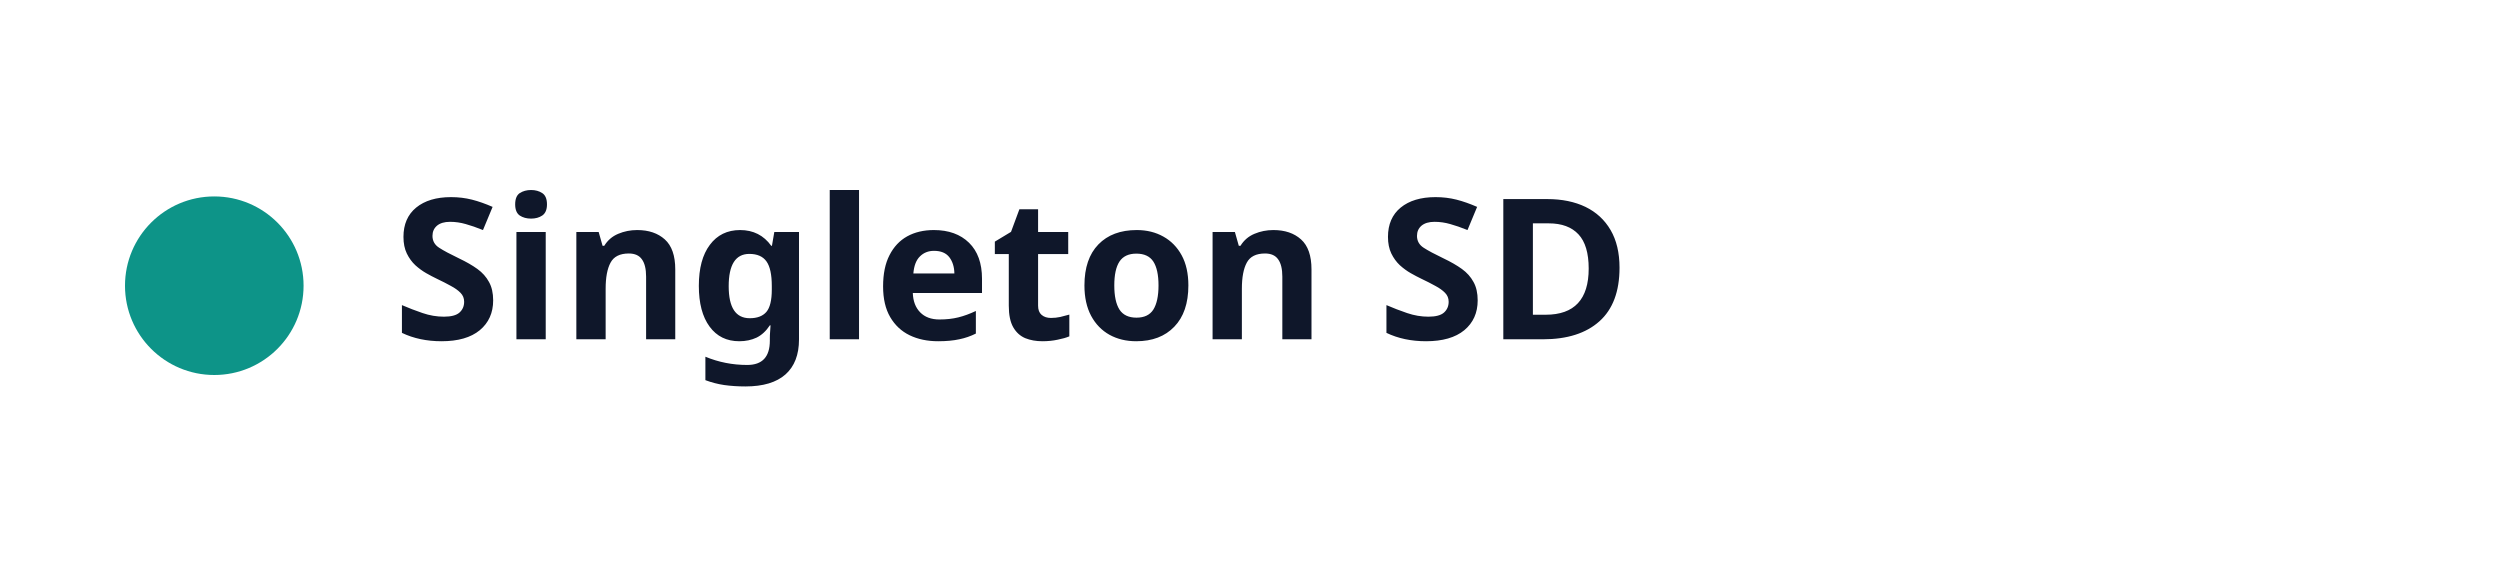
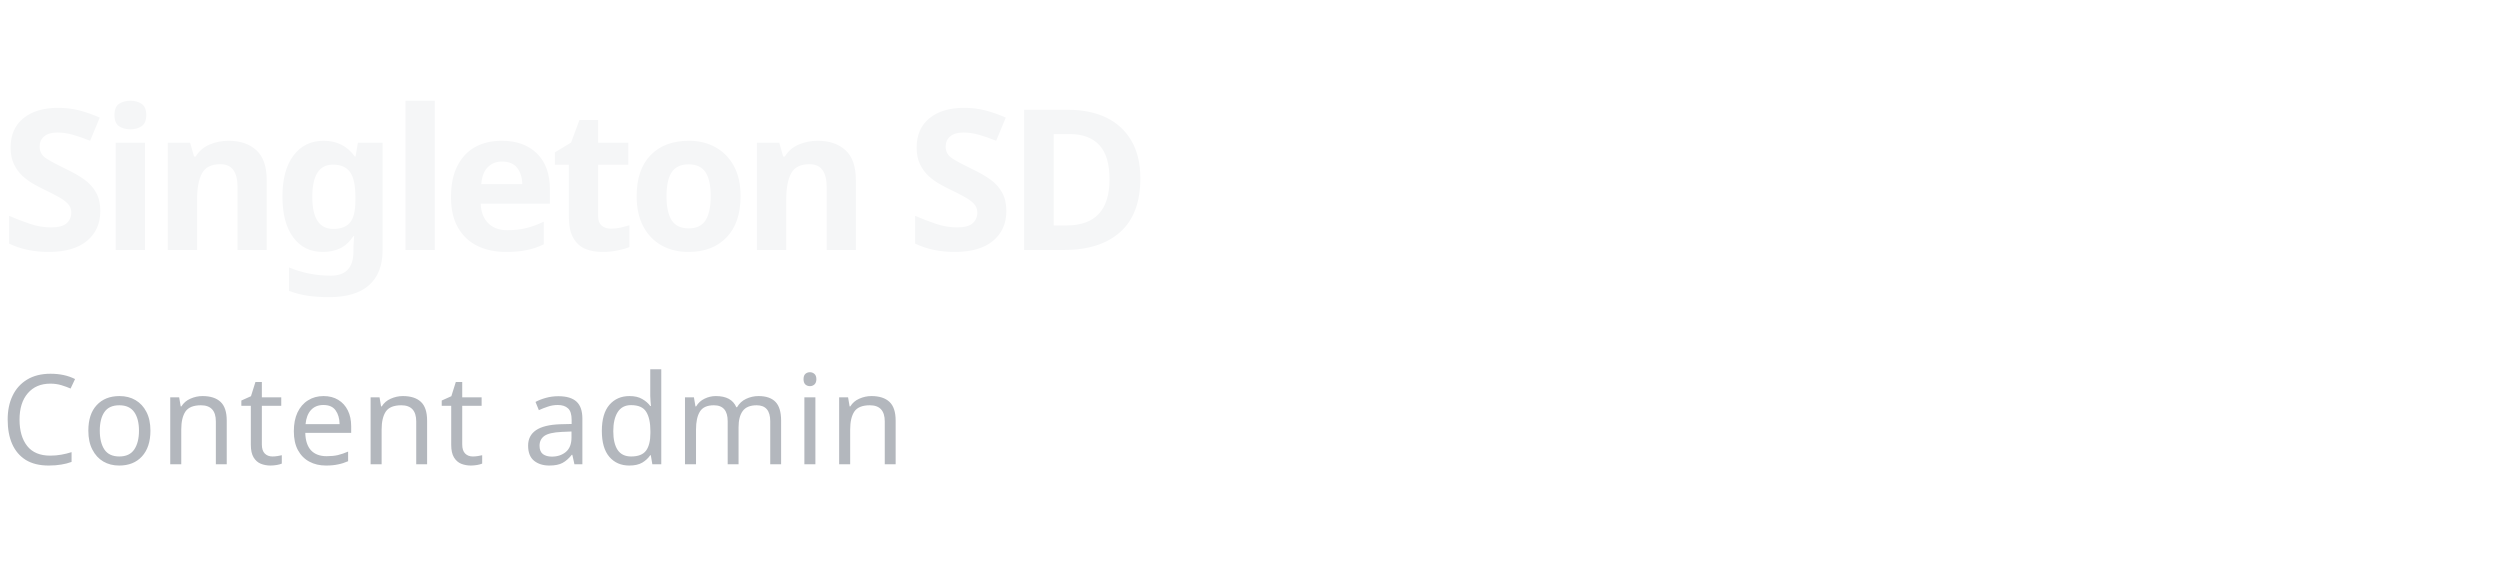
<svg xmlns="http://www.w3.org/2000/svg" viewBox="0 0 280 64" role="img" aria-label="Singleton SD Content Admin">
-   <rect width="280" height="64" fill="transparent" />
-   <circle cx="24" cy="32" r="10" fill="#0d9488" />
-   <text x="44" y="38" font-family="system-ui,sans-serif" font-size="22" font-weight="700" fill="#0f172a">
+   <text x="0" y="28" font-family="Open Sauce Sans, ui-sans-serif, system-ui, Segoe UI, sans-serif" font-size="22" font-weight="700" letter-spacing="-0.04em" fill="#f5f6f7">
    Singleton SD
  </text>
+   <text x="0" y="52" font-family="Open Sauce Sans, ui-sans-serif, system-ui, Segoe UI, sans-serif" font-size="14" font-weight="500" letter-spacing="0.02em" fill="#b3b7bd">
+     Content admin
+   </text>
</svg>
